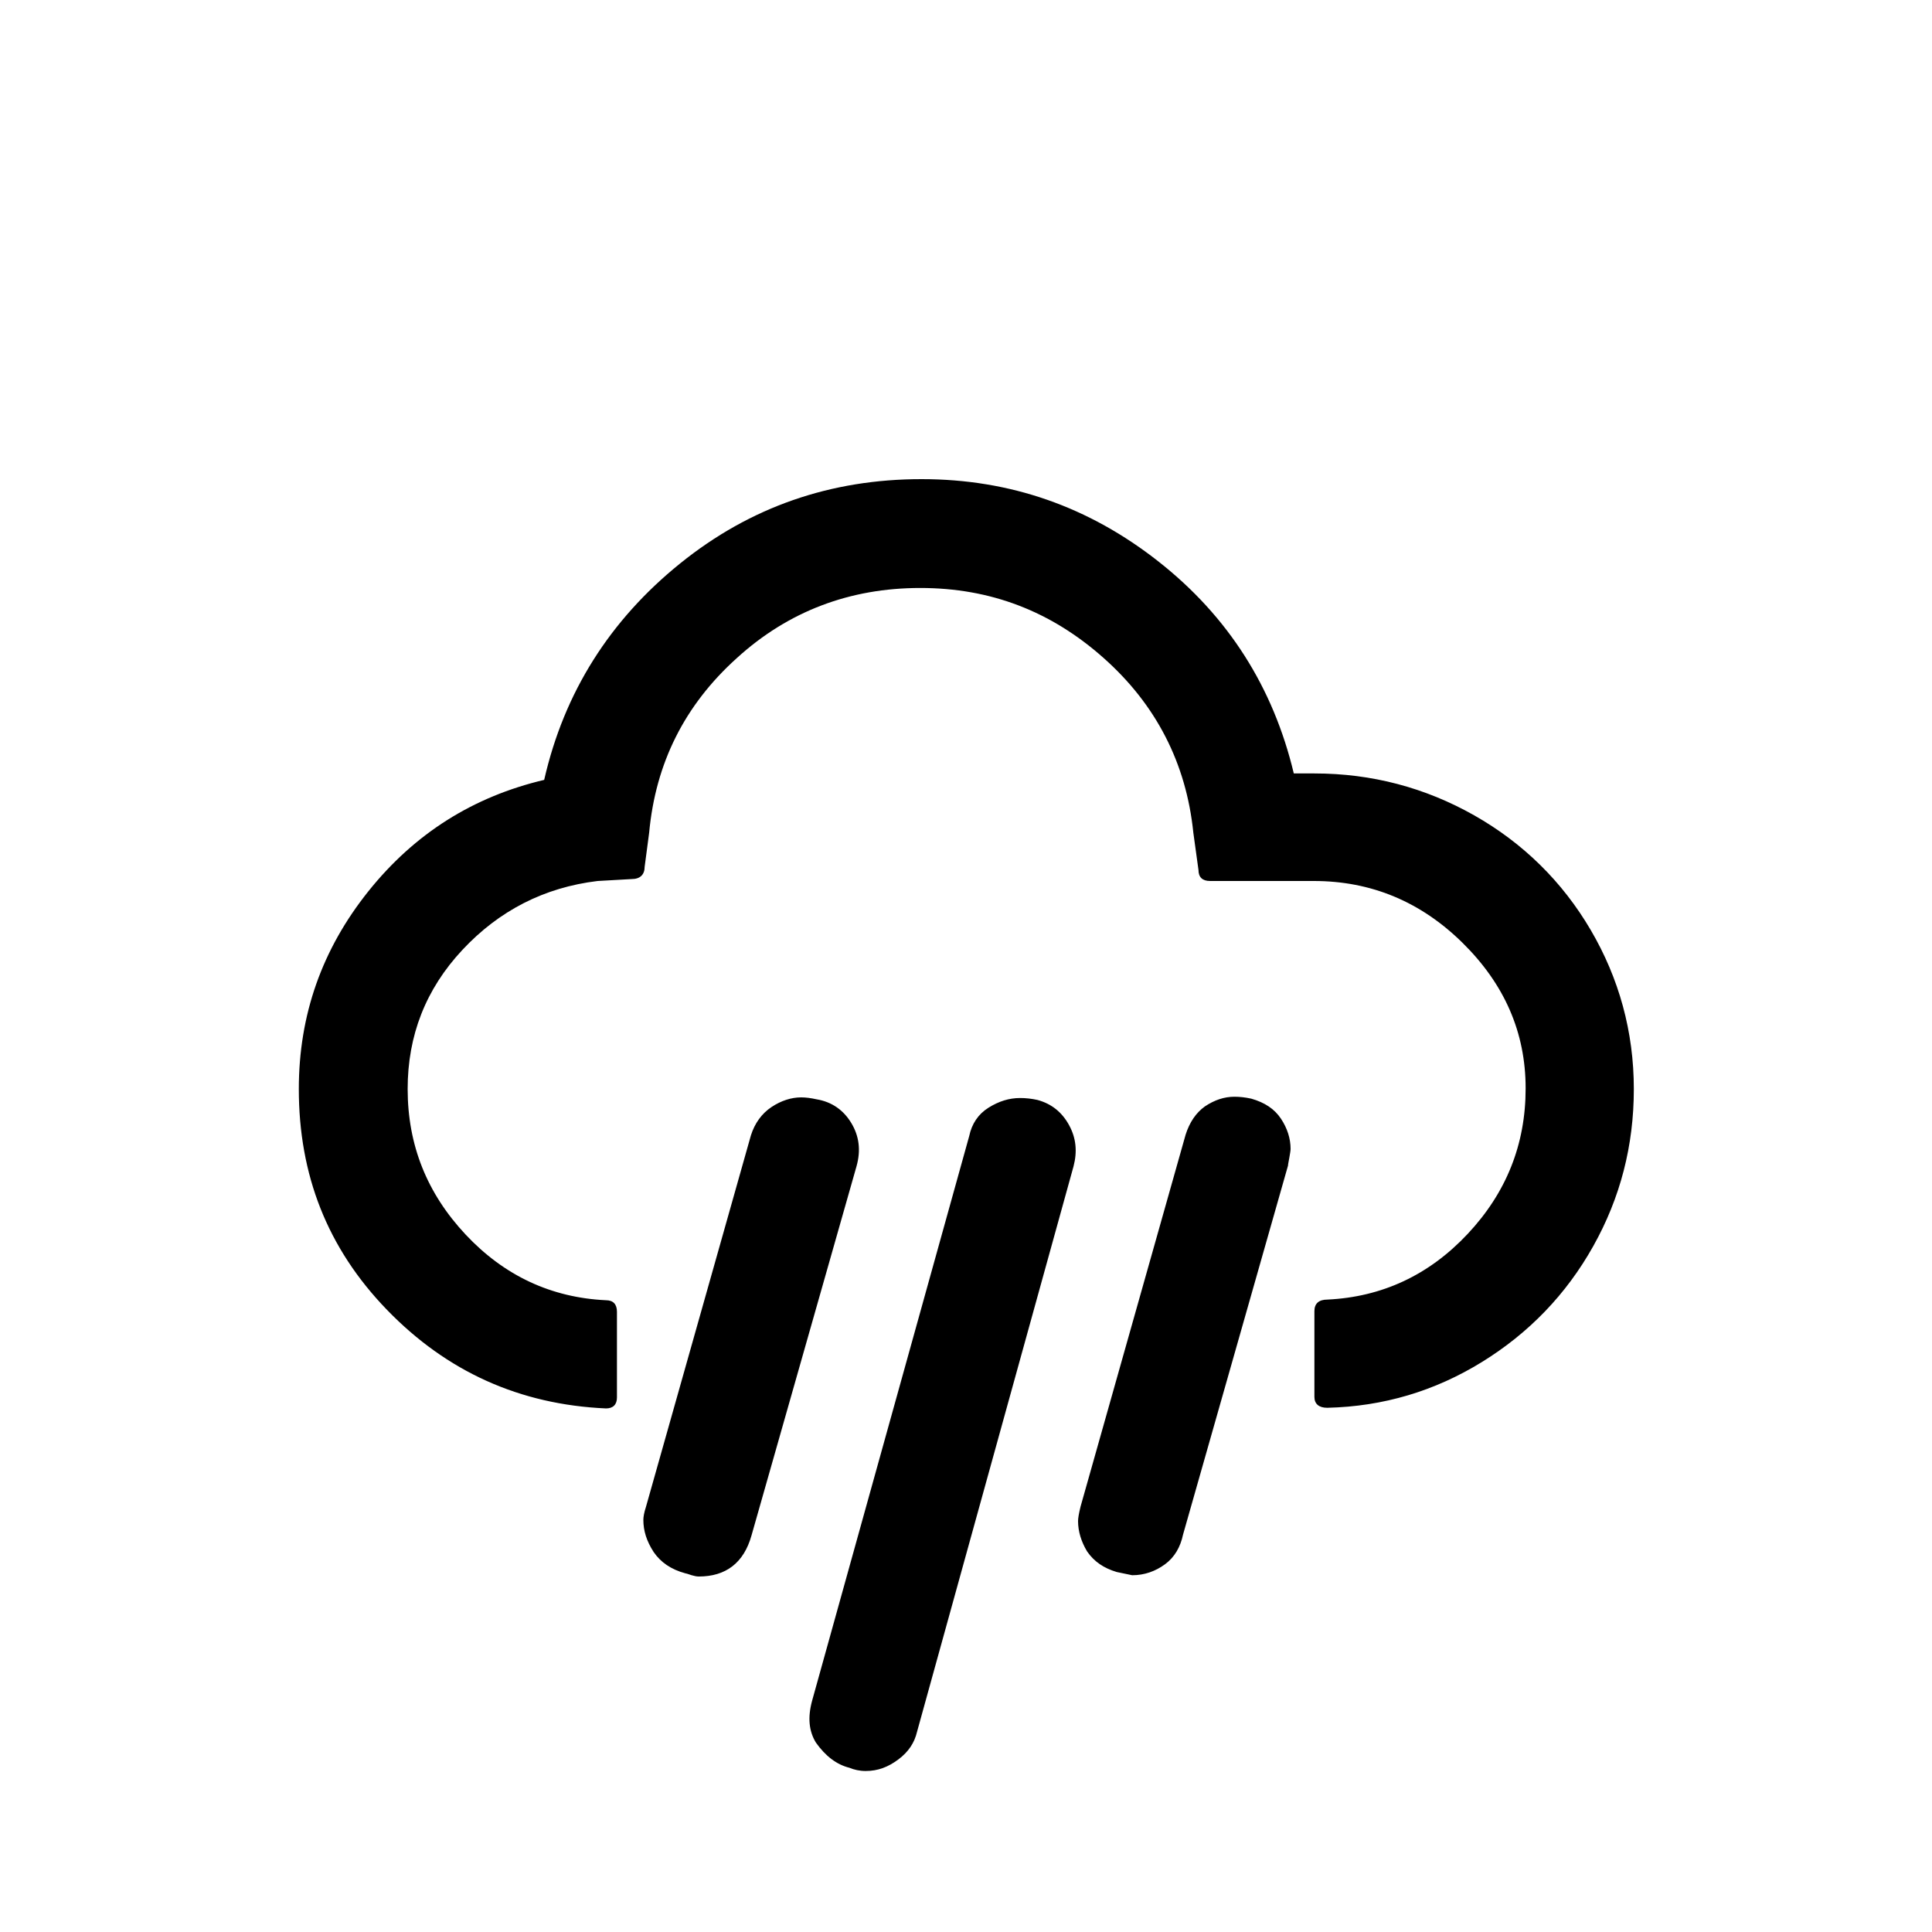
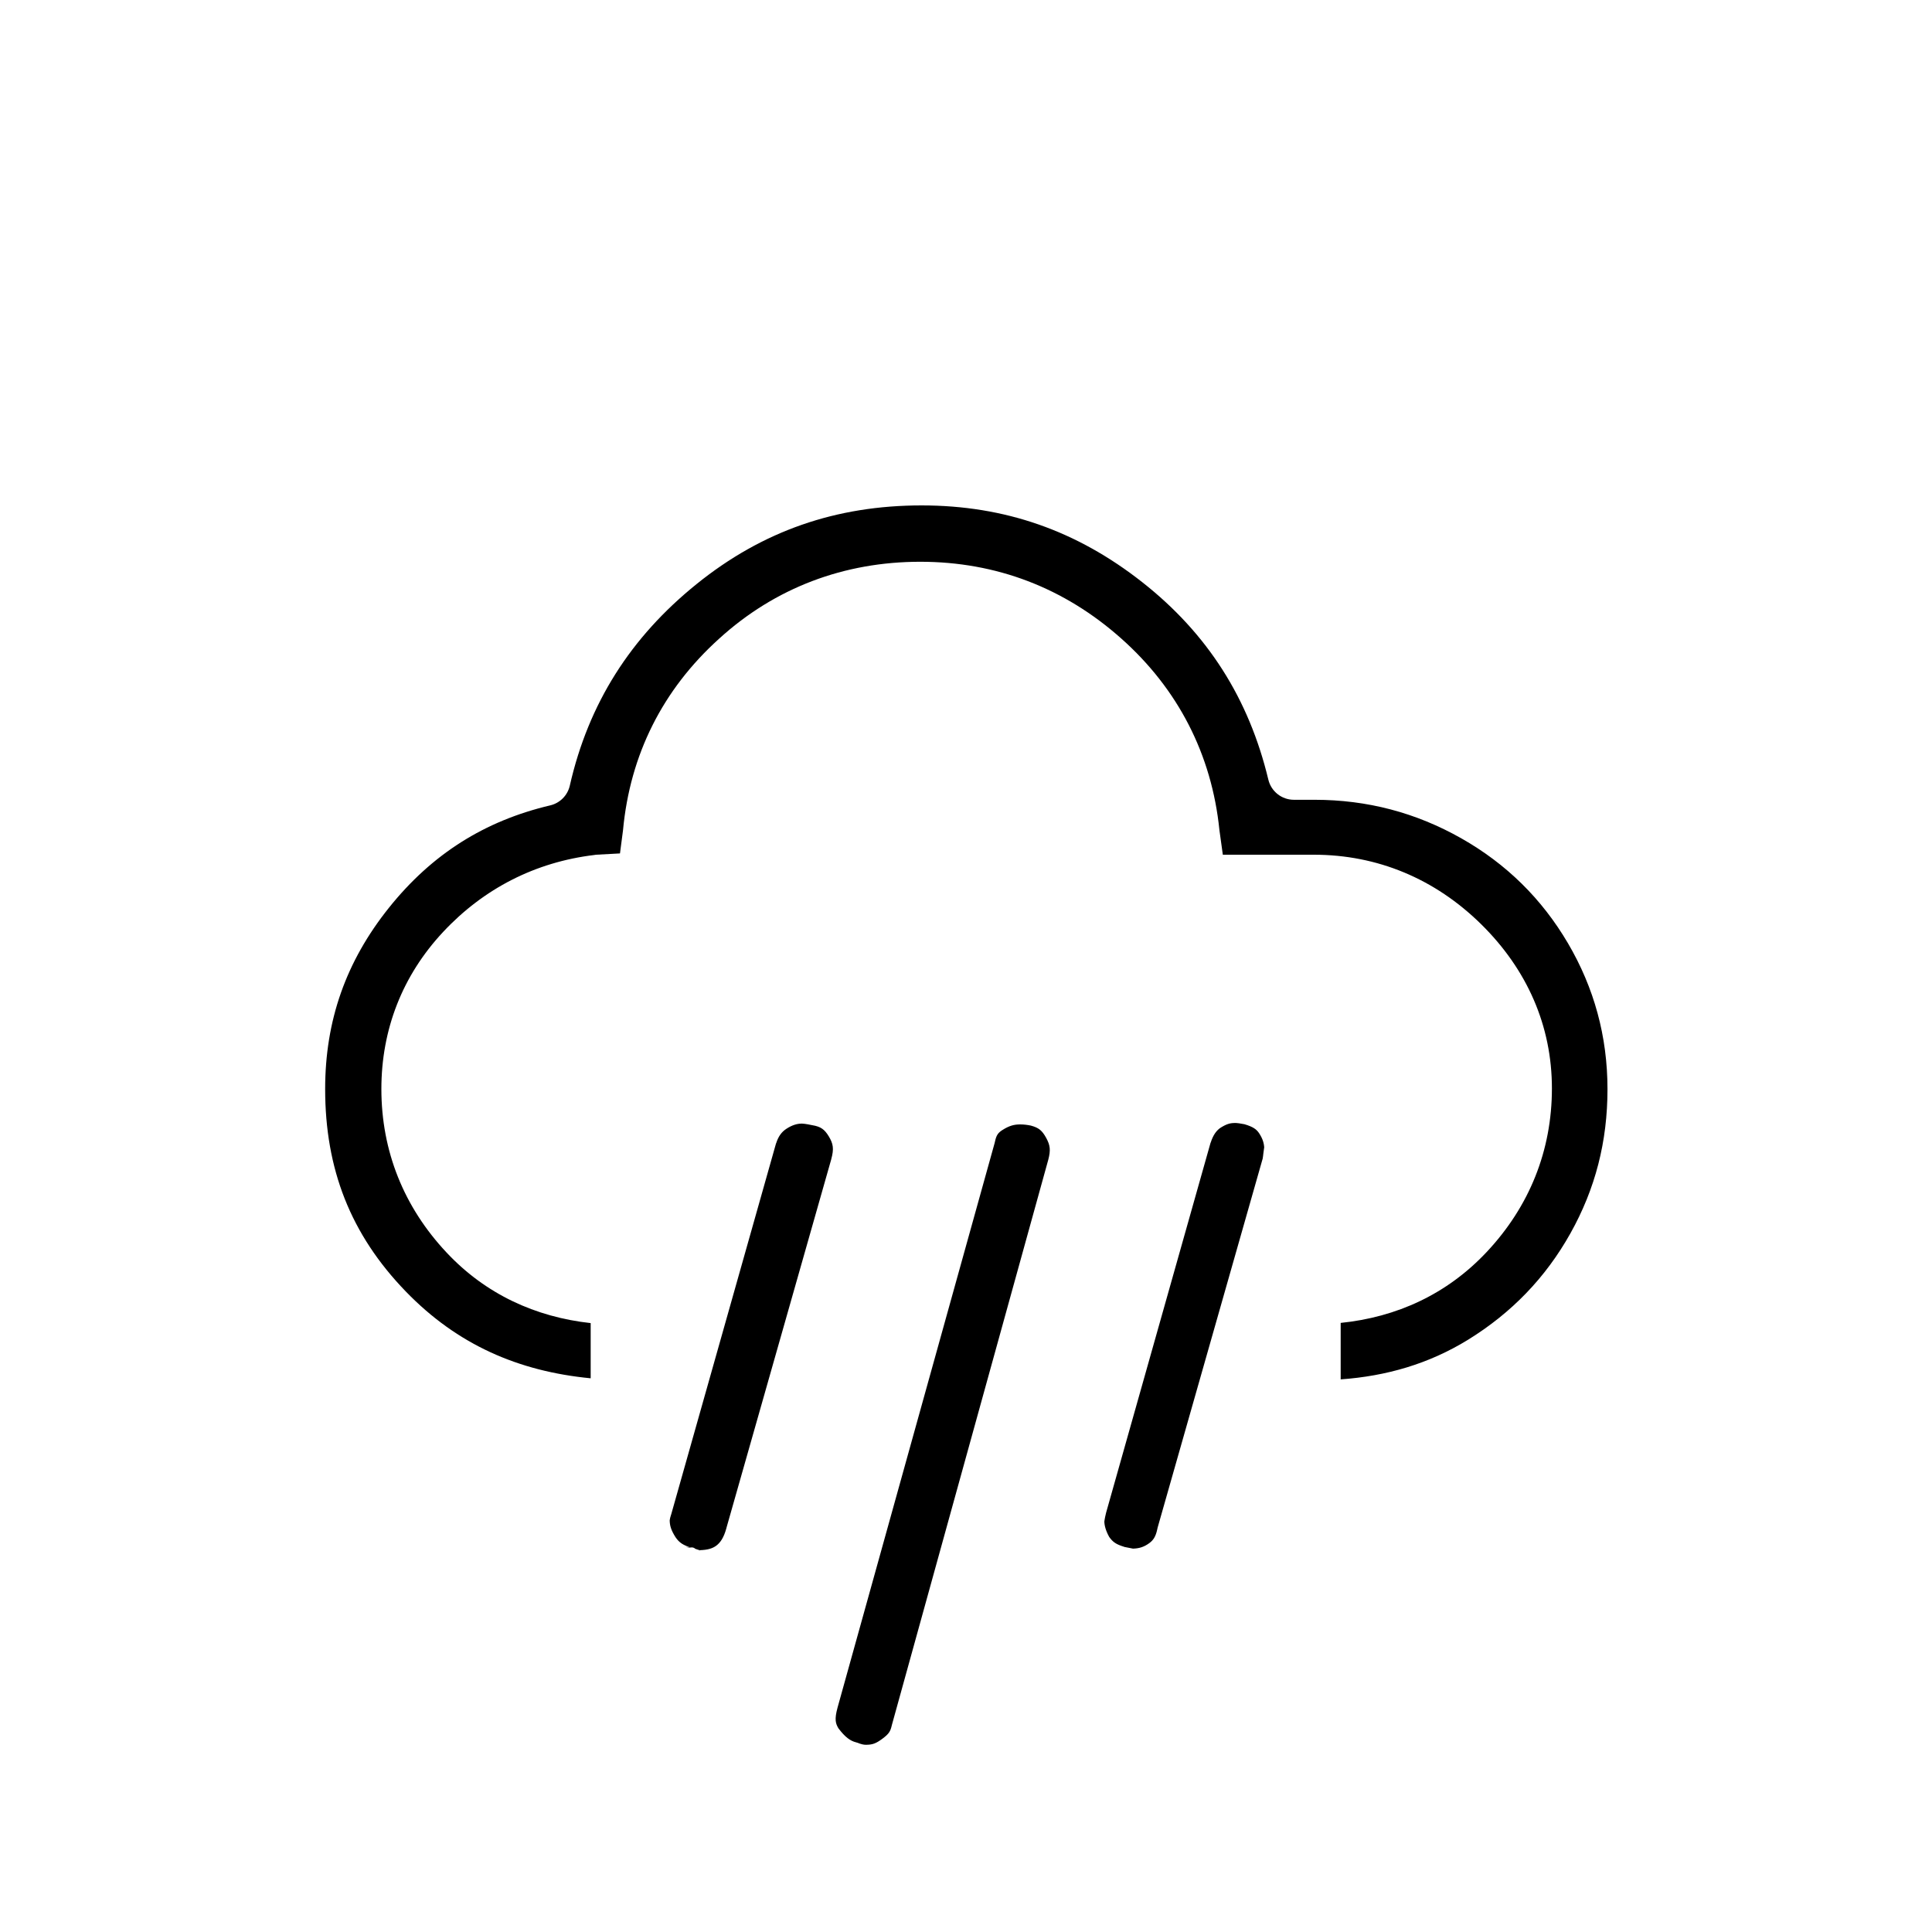
<svg xmlns="http://www.w3.org/2000/svg" version="1.1" id="Layer_1" x="0px" y="0px" viewBox="0 0 30 30" style="enable-background:new 0 0 30 30;" xml:space="preserve">
-   <path d="M4.64,16.91c0-1.15,0.36-2.17,1.08-3.07c0.72-0.9,1.63-1.47,2.73-1.73c0.31-1.36,1.02-2.48,2.11-3.36s2.34-1.31,3.75-1.31  c1.38,0,2.6,0.43,3.68,1.28c1.08,0.85,1.78,1.95,2.1,3.29h0.32c0.89,0,1.72,0.22,2.48,0.65s1.37,1.03,1.81,1.78  c0.44,0.75,0.67,1.58,0.67,2.47c0,0.88-0.21,1.69-0.63,2.44c-0.42,0.75-1,1.35-1.73,1.8c-0.73,0.45-1.53,0.69-2.4,0.71  c-0.13,0-0.2-0.06-0.2-0.17v-1.33c0-0.12,0.07-0.18,0.2-0.18c0.85-0.04,1.58-0.38,2.18-1.02s0.9-1.39,0.9-2.26s-0.33-1.62-0.98-2.26  s-1.42-0.96-2.31-0.96h-1.61c-0.12,0-0.18-0.06-0.18-0.17l-0.08-0.58c-0.11-1.08-0.58-1.99-1.39-2.71  c-0.82-0.73-1.76-1.09-2.85-1.09c-1.09,0-2.05,0.36-2.85,1.09c-0.81,0.73-1.26,1.63-1.36,2.71l-0.07,0.53c0,0.12-0.07,0.19-0.2,0.19  l-0.53,0.03c-0.83,0.1-1.53,0.46-2.1,1.07s-0.85,1.33-0.85,2.16c0,0.87,0.3,1.62,0.9,2.26s1.33,0.98,2.18,1.02  c0.11,0,0.17,0.06,0.17,0.18v1.33c0,0.11-0.06,0.17-0.17,0.17c-1.34-0.06-2.47-0.57-3.4-1.53S4.64,18.24,4.64,16.91z M9.99,23.6  c0-0.04,0.01-0.11,0.04-0.2l1.63-5.77c0.06-0.19,0.17-0.34,0.32-0.44c0.15-0.1,0.31-0.15,0.46-0.15c0.07,0,0.15,0.01,0.24,0.03  c0.24,0.04,0.42,0.17,0.54,0.37c0.12,0.2,0.15,0.42,0.08,0.67l-1.63,5.73c-0.12,0.43-0.4,0.64-0.82,0.64  c-0.04,0-0.07-0.01-0.11-0.02c-0.06-0.02-0.09-0.03-0.1-0.03c-0.22-0.06-0.38-0.17-0.49-0.33C10.04,23.93,9.99,23.77,9.99,23.6z   M12.61,26.41l2.44-8.77c0.04-0.19,0.14-0.34,0.3-0.44c0.16-0.1,0.32-0.15,0.49-0.15c0.09,0,0.18,0.01,0.27,0.03  c0.22,0.06,0.38,0.19,0.49,0.39c0.11,0.2,0.13,0.41,0.07,0.64l-2.43,8.78c-0.04,0.17-0.13,0.31-0.29,0.43  c-0.16,0.12-0.32,0.18-0.51,0.18c-0.09,0-0.18-0.02-0.25-0.05c-0.2-0.05-0.37-0.18-0.52-0.39C12.56,26.88,12.54,26.67,12.61,26.41z   M16.74,23.62c0-0.04,0.01-0.11,0.04-0.23l1.63-5.77c0.06-0.19,0.16-0.34,0.3-0.44c0.15-0.1,0.3-0.15,0.46-0.15  c0.08,0,0.17,0.01,0.26,0.03c0.21,0.06,0.36,0.16,0.46,0.31c0.1,0.15,0.15,0.31,0.15,0.47c0,0.03-0.01,0.08-0.02,0.14  s-0.02,0.1-0.02,0.12l-1.63,5.73c-0.04,0.19-0.13,0.35-0.28,0.46s-0.32,0.17-0.51,0.17l-0.24-0.05c-0.2-0.06-0.35-0.16-0.46-0.32  C16.79,23.94,16.74,23.78,16.74,23.62z" />
+   <path d="m 14.311,7.848 c -1.327,10e-8 -2.472,0.396 -3.494,1.221 C 9.79,9.897 9.138,10.924 8.848,12.199 a 0.408,0.408 0 0 1 -0.305,0.307 c -1.019,0.241 -1.836,0.755 -2.504,1.59 -0.667,0.834 -0.99,1.75 -0.99,2.814 0,1.24 0.392,2.256 1.254,3.146 0.8,0.826 1.748,1.238 2.869,1.346 V 20.545 C 8.318,20.451 7.543,20.099 6.934,19.449 6.271,18.743 5.922,17.874 5.922,16.91 c 0,-0.922 0.325,-1.761 0.959,-2.439 0.629,-0.673 1.431,-1.085 2.35,-1.195 a 0.408,0.408 0 0 1 0.025,-0.004 l 0.371,-0.02 0.047,-0.359 c 0.108,-1.171 0.614,-2.183 1.492,-2.975 0.87,-0.793 1.944,-1.195 3.123,-1.195 1.18,0 2.237,0.404 3.123,1.193 0.879,0.781 1.404,1.799 1.523,2.973 l 0.053,0.383 h 1.412 c 0.988,-10e-7 1.881,0.373 2.598,1.078 0.715,0.704 1.1,1.578 1.1,2.551 0,0.964 -0.349,1.833 -1.012,2.539 -0.617,0.658 -1.401,1.014 -2.268,1.102 v 0.877 c 0.711,-0.051 1.369,-0.241 1.977,-0.615 0.674,-0.416 1.203,-0.961 1.59,-1.652 0.387,-0.691 0.576,-1.425 0.576,-2.24 0,-0.82 -0.208,-1.574 -0.613,-2.264 -0.405,-0.69 -0.958,-1.235 -1.658,-1.631 -0.701,-0.397 -1.457,-0.598 -2.279,-0.598 h -0.32 a 0.408,0.408 0 0 1 -0.396,-0.312 C 19.393,10.847 18.751,9.838 17.738,9.041 16.723,8.242 15.606,7.848 14.311,7.848 Z M 19.17,17.438 c -0.072,0 -0.132,0.018 -0.227,0.08 -0.056,0.042 -0.105,0.105 -0.143,0.223 -3.86e-4,0.001 -0.002,7.38e-4 -0.002,0.002 l -1.623,5.748 c -0.026,0.103 -0.027,0.151 -0.027,0.129 0,0.069 0.025,0.155 0.076,0.246 0.055,0.077 0.104,0.114 0.23,0.152 0.001,3.75e-4 7.01e-4,0.002 0.002,0.002 l 0.137,0.027 c 0.094,-0.003 0.168,-0.023 0.254,-0.086 0.061,-0.045 0.099,-0.1 0.123,-0.215 a 0.408,0.408 0 0 1 0.006,-0.027 l 1.631,-5.729 c 0.004,-0.015 0.007,-0.057 0.01,-0.076 0.011,-0.065 0.014,-0.131 0.014,-0.074 0,-0.078 -0.021,-0.155 -0.08,-0.244 -0.04,-0.059 -0.089,-0.098 -0.227,-0.139 -0.058,-0.012 -0.117,-0.02 -0.154,-0.02 z m -6.73,0.01 c -0.059,0 -0.141,0.021 -0.232,0.082 -0.068,0.045 -0.121,0.112 -0.156,0.223 -3.55e-4,0.001 -0.002,8.4e-4 -0.002,0.002 l -1.627,5.758 a 0.408,0.408 0 0 1 -0.006,0.018 c -0.018,0.054 -0.018,0.092 -0.018,0.07 0,0.087 0.02,0.158 0.092,0.271 0.054,0.078 0.114,0.125 0.258,0.164 l -0.107,-0.014 c 0.158,-1.5e-5 0.136,0.022 0.158,0.029 0.013,0.004 0.028,0.009 0.041,0.014 0.054,0.013 0.035,0.008 0.01,0.008 0.004,0 0.004,-0.002 0.008,-0.002 0.134,-0.002 0.211,-0.03 0.266,-0.072 0.057,-0.044 0.112,-0.115 0.154,-0.268 a 0.408,0.408 0 0 1 0,-0.002 L 12.908,18 v -0.002 c 0.044,-0.159 0.03,-0.238 -0.037,-0.35 -0.067,-0.111 -0.125,-0.154 -0.258,-0.176 a 0.408,0.408 0 0 1 -0.021,-0.004 c -0.072,-0.016 -0.126,-0.021 -0.152,-0.021 z m 3.4,0.012 c -0.092,0 -0.167,0.019 -0.273,0.086 -0.067,0.042 -0.096,0.08 -0.117,0.18 a 0.408,0.408 0 0 1 -0.006,0.025 l -2.439,8.766 c -0.049,0.181 -0.031,0.245 0.014,0.32 0.103,0.137 0.184,0.195 0.271,0.217 a 0.408,0.408 0 0 1 0.061,0.021 c 0.016,0.007 0.063,0.018 0.09,0.018 0.105,0 0.158,-0.017 0.266,-0.098 0.098,-0.073 0.119,-0.113 0.139,-0.197 a 0.408,0.408 0 0 1 0.004,-0.016 l 2.428,-8.775 c 0.039,-0.15 0.029,-0.224 -0.033,-0.338 -0.065,-0.118 -0.117,-0.158 -0.238,-0.191 -0.054,-0.011 -0.108,-0.018 -0.164,-0.018 z" />
</svg>
